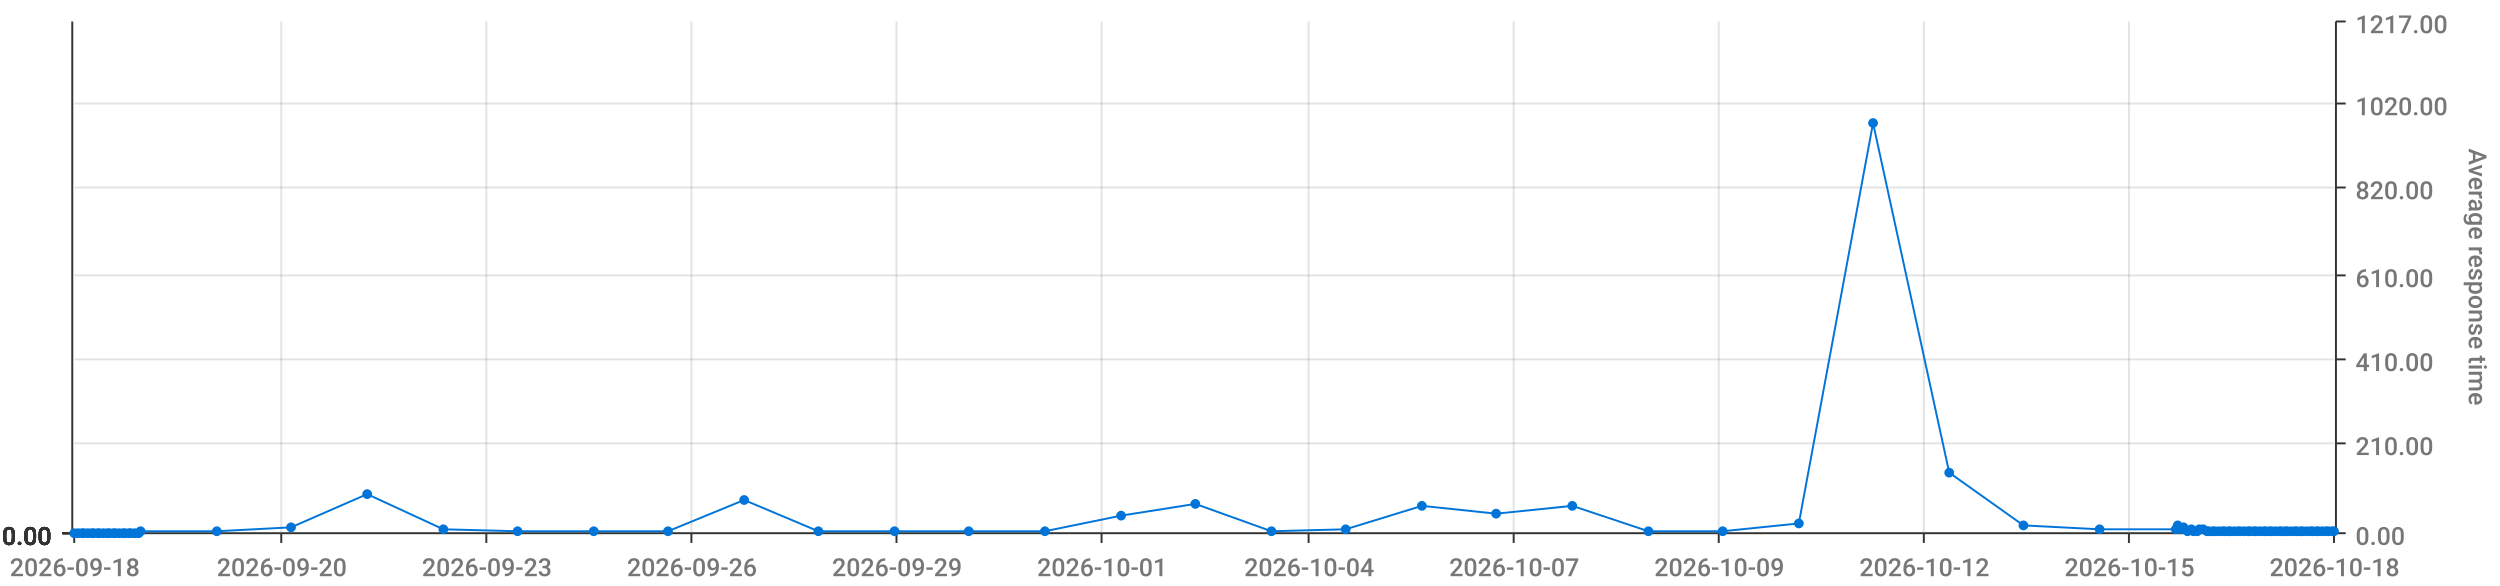
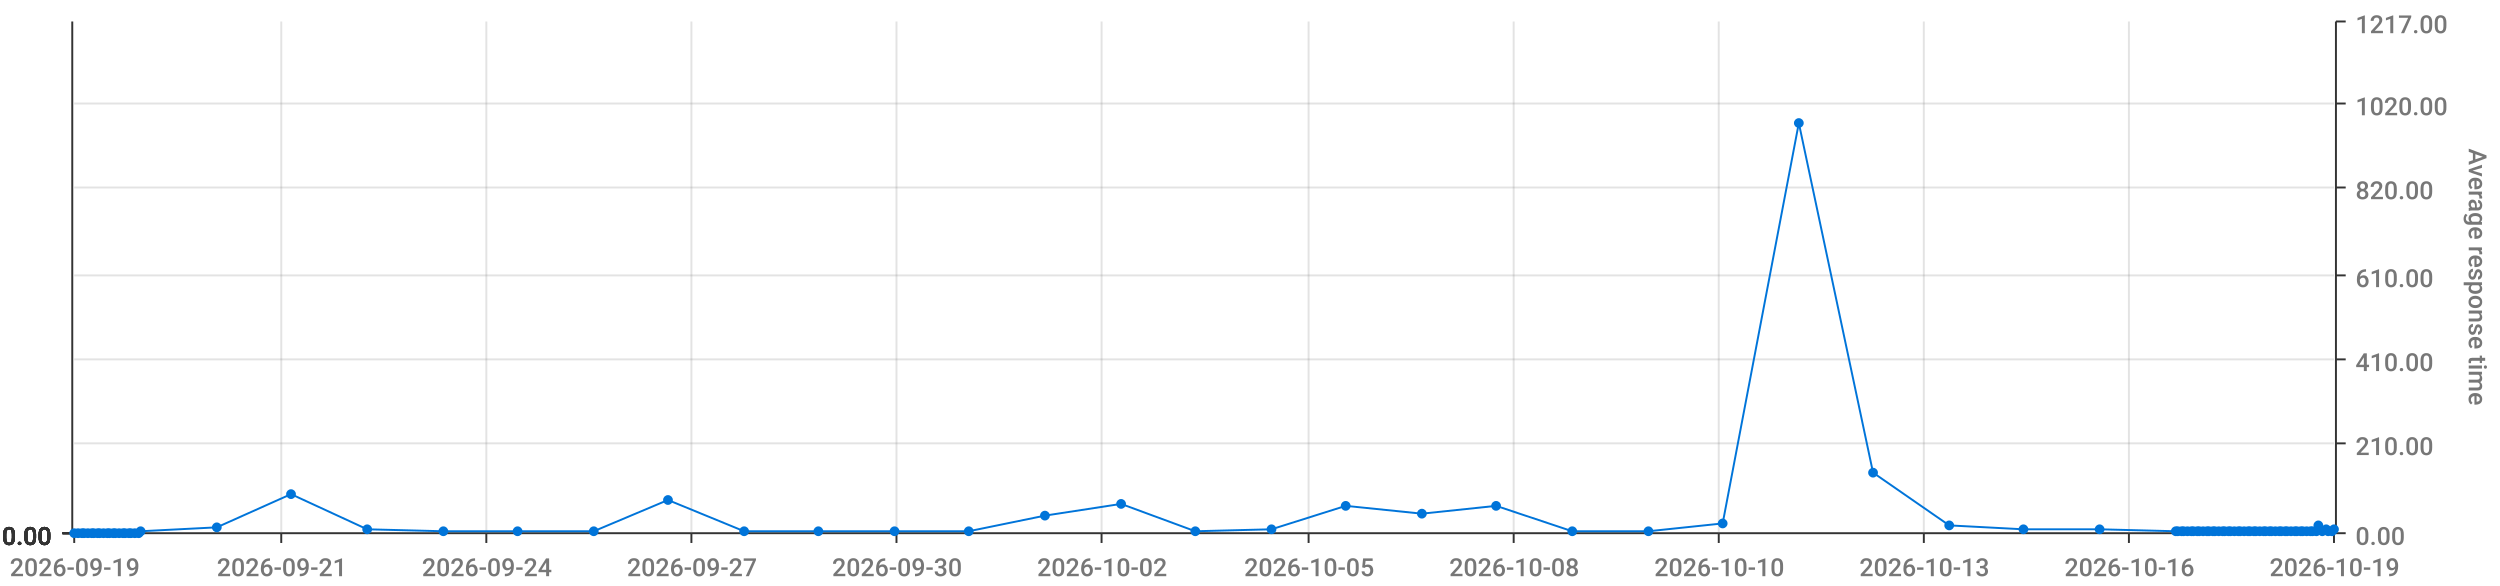
<svg xmlns="http://www.w3.org/2000/svg" viewBox="0 0 1280 300">
  <path d="M 0 0 L 1280 0 L 1280 300 L 0 300 L 0 0" style="stroke-width:0;stroke:rgba(255,255,255,1.0);fill:rgba(255,255,255,0.0)" />
  <path d="M 38 11 L 1195 11 L 1195 273 L 38 273 L 38 11" style="stroke-width:0;stroke:rgba(255,255,255,1.0);fill:rgba(255,255,255,0.0)" />
  <path d="M 38 273 L 1195 273" style="stroke-width:1;stroke:rgba(51,51,51,1.0);fill:rgba(255,255,255,0.0)" />
  <path d="M 38 273 L 38 278" style="stroke-width:1;stroke:rgba(51,51,51,1.0);fill:rgba(255,255,255,0.0)" />
-   <text x="5" y="295" style="stroke-width:0;stroke:none;fill:rgba(119,119,119,1.0);font-size:12.8px;font-family:'Roboto Medium',sans-serif">2026-09-18</text>
+   <text x="5" y="295" style="stroke-width:0;stroke:none;fill:rgba(119,119,119,1.0);font-size:12.8px;font-family:'Roboto Medium',sans-serif">2026-09-19</text>
  <path d="M 144 273 L 144 278" style="stroke-width:1;stroke:rgba(51,51,51,1.0);fill:rgba(255,255,255,0.0)" />
-   <text x="111" y="295" style="stroke-width:0;stroke:none;fill:rgba(119,119,119,1.0);font-size:12.8px;font-family:'Roboto Medium',sans-serif">2026-09-20</text>
+   <text x="111" y="295" style="stroke-width:0;stroke:none;fill:rgba(119,119,119,1.0);font-size:12.8px;font-family:'Roboto Medium',sans-serif">2026-09-21</text>
  <path d="M 249 273 L 249 278" style="stroke-width:1;stroke:rgba(51,51,51,1.0);fill:rgba(255,255,255,0.0)" />
-   <text x="216" y="295" style="stroke-width:0;stroke:none;fill:rgba(119,119,119,1.0);font-size:12.8px;font-family:'Roboto Medium',sans-serif">2026-09-23</text>
+   <text x="216" y="295" style="stroke-width:0;stroke:none;fill:rgba(119,119,119,1.0);font-size:12.8px;font-family:'Roboto Medium',sans-serif">2026-09-24</text>
  <path d="M 354 273 L 354 278" style="stroke-width:1;stroke:rgba(51,51,51,1.0);fill:rgba(255,255,255,0.0)" />
-   <text x="321" y="295" style="stroke-width:0;stroke:none;fill:rgba(119,119,119,1.0);font-size:12.8px;font-family:'Roboto Medium',sans-serif">2026-09-26</text>
+   <text x="321" y="295" style="stroke-width:0;stroke:none;fill:rgba(119,119,119,1.0);font-size:12.8px;font-family:'Roboto Medium',sans-serif">2026-09-27</text>
  <path d="M 459 273 L 459 278" style="stroke-width:1;stroke:rgba(51,51,51,1.0);fill:rgba(255,255,255,0.0)" />
-   <text x="426" y="295" style="stroke-width:0;stroke:none;fill:rgba(119,119,119,1.0);font-size:12.8px;font-family:'Roboto Medium',sans-serif">2026-09-29</text>
+   <text x="426" y="295" style="stroke-width:0;stroke:none;fill:rgba(119,119,119,1.0);font-size:12.8px;font-family:'Roboto Medium',sans-serif">2026-09-30</text>
  <path d="M 564 273 L 564 278" style="stroke-width:1;stroke:rgba(51,51,51,1.0);fill:rgba(255,255,255,0.0)" />
-   <text x="531" y="295" style="stroke-width:0;stroke:none;fill:rgba(119,119,119,1.0);font-size:12.8px;font-family:'Roboto Medium',sans-serif">2026-10-01</text>
+   <text x="531" y="295" style="stroke-width:0;stroke:none;fill:rgba(119,119,119,1.0);font-size:12.8px;font-family:'Roboto Medium',sans-serif">2026-10-02</text>
  <path d="M 670 273 L 670 278" style="stroke-width:1;stroke:rgba(51,51,51,1.0);fill:rgba(255,255,255,0.0)" />
-   <text x="637" y="295" style="stroke-width:0;stroke:none;fill:rgba(119,119,119,1.0);font-size:12.8px;font-family:'Roboto Medium',sans-serif">2026-10-04</text>
+   <text x="637" y="295" style="stroke-width:0;stroke:none;fill:rgba(119,119,119,1.0);font-size:12.8px;font-family:'Roboto Medium',sans-serif">2026-10-05</text>
  <path d="M 775 273 L 775 278" style="stroke-width:1;stroke:rgba(51,51,51,1.0);fill:rgba(255,255,255,0.0)" />
-   <text x="742" y="295" style="stroke-width:0;stroke:none;fill:rgba(119,119,119,1.0);font-size:12.8px;font-family:'Roboto Medium',sans-serif">2026-10-07</text>
+   <text x="742" y="295" style="stroke-width:0;stroke:none;fill:rgba(119,119,119,1.0);font-size:12.8px;font-family:'Roboto Medium',sans-serif">2026-10-08</text>
  <path d="M 880 273 L 880 278" style="stroke-width:1;stroke:rgba(51,51,51,1.0);fill:rgba(255,255,255,0.0)" />
-   <text x="847" y="295" style="stroke-width:0;stroke:none;fill:rgba(119,119,119,1.0);font-size:12.8px;font-family:'Roboto Medium',sans-serif">2026-10-09</text>
+   <text x="847" y="295" style="stroke-width:0;stroke:none;fill:rgba(119,119,119,1.0);font-size:12.8px;font-family:'Roboto Medium',sans-serif">2026-10-10</text>
  <path d="M 985 273 L 985 278" style="stroke-width:1;stroke:rgba(51,51,51,1.0);fill:rgba(255,255,255,0.0)" />
-   <text x="952" y="295" style="stroke-width:0;stroke:none;fill:rgba(119,119,119,1.0);font-size:12.8px;font-family:'Roboto Medium',sans-serif">2026-10-12</text>
+   <text x="952" y="295" style="stroke-width:0;stroke:none;fill:rgba(119,119,119,1.0);font-size:12.8px;font-family:'Roboto Medium',sans-serif">2026-10-13</text>
  <path d="M 1090 273 L 1090 278" style="stroke-width:1;stroke:rgba(51,51,51,1.0);fill:rgba(255,255,255,0.0)" />
-   <text x="1057" y="295" style="stroke-width:0;stroke:none;fill:rgba(119,119,119,1.0);font-size:12.8px;font-family:'Roboto Medium',sans-serif">2026-10-15</text>
+   <text x="1057" y="295" style="stroke-width:0;stroke:none;fill:rgba(119,119,119,1.0);font-size:12.8px;font-family:'Roboto Medium',sans-serif">2026-10-16</text>
  <path d="M 1195 273 L 1195 278" style="stroke-width:1;stroke:rgba(51,51,51,1.0);fill:rgba(255,255,255,0.0)" />
-   <text x="1162" y="295" style="stroke-width:0;stroke:none;fill:rgba(119,119,119,1.0);font-size:12.8px;font-family:'Roboto Medium',sans-serif">2026-10-18</text>
+   <text x="1162" y="295" style="stroke-width:0;stroke:none;fill:rgba(119,119,119,1.0);font-size:12.8px;font-family:'Roboto Medium',sans-serif">2026-10-19</text>
  <path d="M 144 273 L 144 11" style="stroke-width:1;stroke:rgba(119,119,119,0.2);fill:none" />
  <path d="M 249 273 L 249 11" style="stroke-width:1;stroke:rgba(119,119,119,0.2);fill:none" />
  <path d="M 354 273 L 354 11" style="stroke-width:1;stroke:rgba(119,119,119,0.2);fill:none" />
  <path d="M 459 273 L 459 11" style="stroke-width:1;stroke:rgba(119,119,119,0.2);fill:none" />
  <path d="M 564 273 L 564 11" style="stroke-width:1;stroke:rgba(119,119,119,0.2);fill:none" />
  <path d="M 670 273 L 670 11" style="stroke-width:1;stroke:rgba(119,119,119,0.2);fill:none" />
  <path d="M 775 273 L 775 11" style="stroke-width:1;stroke:rgba(119,119,119,0.2);fill:none" />
  <path d="M 880 273 L 880 11" style="stroke-width:1;stroke:rgba(119,119,119,0.2);fill:none" />
  <path d="M 985 273 L 985 11" style="stroke-width:1;stroke:rgba(119,119,119,0.2);fill:none" />
  <path d="M 1090 273 L 1090 11" style="stroke-width:1;stroke:rgba(119,119,119,0.2);fill:none" />
  <path d="M 1196 273 L 1196 11" style="stroke-width:1;stroke:rgba(51,51,51,1.0);fill:rgba(255,255,255,0.0)" />
  <path d="M 1196 273 L 1201 273" style="stroke-width:1;stroke:rgba(51,51,51,1.0);fill:rgba(255,255,255,0.0)" />
  <text x="1206" y="279" style="stroke-width:0;stroke:none;fill:rgba(119,119,119,1.0);font-size:12.8px;font-family:'Roboto Medium',sans-serif">0.00</text>
  <path d="M 1196 227 L 1201 227" style="stroke-width:1;stroke:rgba(51,51,51,1.0);fill:rgba(255,255,255,0.0)" />
  <text x="1206" y="233" style="stroke-width:0;stroke:none;fill:rgba(119,119,119,1.0);font-size:12.8px;font-family:'Roboto Medium',sans-serif">210.00</text>
  <path d="M 1196 184 L 1201 184" style="stroke-width:1;stroke:rgba(51,51,51,1.0);fill:rgba(255,255,255,0.0)" />
  <text x="1206" y="190" style="stroke-width:0;stroke:none;fill:rgba(119,119,119,1.0);font-size:12.8px;font-family:'Roboto Medium',sans-serif">410.00</text>
  <path d="M 1196 141 L 1201 141" style="stroke-width:1;stroke:rgba(51,51,51,1.0);fill:rgba(255,255,255,0.0)" />
  <text x="1206" y="147" style="stroke-width:0;stroke:none;fill:rgba(119,119,119,1.0);font-size:12.8px;font-family:'Roboto Medium',sans-serif">610.00</text>
  <path d="M 1196 96 L 1201 96" style="stroke-width:1;stroke:rgba(51,51,51,1.0);fill:rgba(255,255,255,0.0)" />
  <text x="1206" y="102" style="stroke-width:0;stroke:none;fill:rgba(119,119,119,1.0);font-size:12.8px;font-family:'Roboto Medium',sans-serif">820.00</text>
  <path d="M 1196 53 L 1201 53" style="stroke-width:1;stroke:rgba(51,51,51,1.0);fill:rgba(255,255,255,0.0)" />
  <text x="1206" y="59" style="stroke-width:0;stroke:none;fill:rgba(119,119,119,1.0);font-size:12.8px;font-family:'Roboto Medium',sans-serif">1020.00</text>
  <path d="M 1196 11 L 1201 11" style="stroke-width:1;stroke:rgba(51,51,51,1.0);fill:rgba(255,255,255,0.0)" />
  <text x="1206" y="17" style="stroke-width:0;stroke:none;fill:rgba(119,119,119,1.0);font-size:12.8px;font-family:'Roboto Medium',sans-serif">1217.00</text>
  <text x="1264" y="76" style="stroke-width:0;stroke:none;fill:rgba(119,119,119,1.0);font-size:12.8px;font-family:'Roboto Medium',sans-serif" transform="rotate(90.00,1264,76)">Average response time</text>
  <path d="M 38 273 L 1195 273" style="stroke-width:0;stroke:rgba(255,255,255,0.0);fill:none" />
  <path d="M 38 227 L 1195 227" style="stroke-width:1;stroke:rgba(119,119,119,0.2);fill:none" />
  <path d="M 38 184 L 1195 184" style="stroke-width:1;stroke:rgba(119,119,119,0.2);fill:none" />
  <path d="M 38 141 L 1195 141" style="stroke-width:1;stroke:rgba(119,119,119,0.2);fill:none" />
  <path d="M 38 96 L 1195 96" style="stroke-width:1;stroke:rgba(119,119,119,0.2);fill:none" />
  <path d="M 38 53 L 1195 53" style="stroke-width:1;stroke:rgba(119,119,119,0.2);fill:none" />
  <path d="M 37 273 L 37 11" style="stroke-width:1;stroke:rgba(51,51,51,1.0);fill:rgba(255,255,255,0.0)" />
  <path d="M 37 273 L 32 273" style="stroke-width:1;stroke:rgba(51,51,51,1.0);fill:rgba(255,255,255,0.0)" />
  <text x="1" y="279" style="stroke-width:0;stroke:none;fill:rgba(51,51,51,1.0);font-size:12.8px;font-family:'Roboto Medium',sans-serif">0.00</text>
  <path d="M 37 273 L 32 273" style="stroke-width:1;stroke:rgba(51,51,51,1.0);fill:rgba(255,255,255,0.0)" />
  <text x="1" y="279" style="stroke-width:0;stroke:none;fill:rgba(51,51,51,1.0);font-size:12.8px;font-family:'Roboto Medium',sans-serif">0.00</text>
  <path d="M 37 273 L 32 273" style="stroke-width:1;stroke:rgba(51,51,51,1.0);fill:rgba(255,255,255,0.0)" />
  <text x="1" y="279" style="stroke-width:0;stroke:none;fill:rgba(51,51,51,1.0);font-size:12.8px;font-family:'Roboto Medium',sans-serif">0.00</text>
  <path d="M 37 273 L 32 273" style="stroke-width:1;stroke:rgba(51,51,51,1.0);fill:rgba(255,255,255,0.0)" />
  <text x="1" y="279" style="stroke-width:0;stroke:none;fill:rgba(51,51,51,1.0);font-size:12.8px;font-family:'Roboto Medium',sans-serif">0.00</text>
  <path d="M 37 273 L 32 273" style="stroke-width:1;stroke:rgba(51,51,51,1.0);fill:rgba(255,255,255,0.0)" />
  <text x="1" y="279" style="stroke-width:0;stroke:none;fill:rgba(51,51,51,1.0);font-size:12.8px;font-family:'Roboto Medium',sans-serif">0.00</text>
  <path d="M 37 273 L 32 273" style="stroke-width:1;stroke:rgba(51,51,51,1.0);fill:rgba(255,255,255,0.0)" />
  <text x="1" y="279" style="stroke-width:0;stroke:none;fill:rgba(51,51,51,1.0);font-size:12.8px;font-family:'Roboto Medium',sans-serif">0.00</text>
  <path d="M 37 273 L 32 273" style="stroke-width:1;stroke:rgba(51,51,51,1.0);fill:rgba(255,255,255,0.0)" />
  <text x="1" y="279" style="stroke-width:0;stroke:none;fill:rgba(51,51,51,1.0);font-size:12.8px;font-family:'Roboto Medium',sans-serif">0.00</text>
  <path d="M 38 273 L 1195 273" style="stroke-width:0;stroke:rgba(255,255,255,0.0);fill:none" />
  <path d="M 38 273 L 1195 273" style="stroke-width:0;stroke:rgba(255,255,255,0.0);fill:none" />
  <path d="M 38 273 L 1195 273" style="stroke-width:0;stroke:rgba(255,255,255,0.0);fill:none" />
  <path d="M 38 273 L 1195 273" style="stroke-width:0;stroke:rgba(255,255,255,0.0);fill:none" />
  <path d="M 38 273 L 1195 273" style="stroke-width:0;stroke:rgba(255,255,255,0.0);fill:none" />
  <path d="M 38 273 L 1195 273" style="stroke-width:0;stroke:rgba(255,255,255,0.0);fill:none" />
-   <path d="M 38 273 L 40 273 L 42 273 L 43 273 L 45 273 L 47 273 L 48 273 L 50 273 L 51 273 L 53 273 L 55 273 L 56 273 L 58 273 L 59 273 L 61 273 L 63 273 L 64 273 L 66 273 L 67 273 L 69 273 L 71 273 L 72 272 L 111 272 L 149 270 L 188 253 L 227 271 L 265 272 L 304 272 L 342 272 L 381 256 L 419 272 L 458 272 L 496 272 L 535 272 L 574 264 L 612 258 L 651 272 L 689 271 L 728 259 L 766 263 L 805 259 L 844 272 L 882 272 L 921 268 L 959 63 L 998 242 L 1036 269 L 1075 271 L 1114 271 L 1115 269 L 1117 271 L 1118 270 L 1120 272 L 1122 271 L 1123 272 L 1125 272 L 1126 271 L 1128 271 L 1130 272 L 1131 272 L 1133 272 L 1134 272 L 1136 272 L 1138 272 L 1139 272 L 1141 272 L 1142 272 L 1144 272 L 1146 272 L 1147 272 L 1149 272 L 1151 272 L 1152 272 L 1154 272 L 1155 272 L 1157 272 L 1159 272 L 1160 272 L 1162 272 L 1163 272 L 1165 272 L 1167 272 L 1168 272 L 1170 272 L 1171 272 L 1173 272 L 1175 272 L 1176 272 L 1178 272 L 1179 272 L 1181 272 L 1183 272 L 1184 272 L 1186 272 L 1187 272 L 1189 272 L 1191 272 L 1192 272 L 1194 272 L 1195 272" style="stroke-width:1;stroke:rgba(0,116,217,1.0);fill:rgba(255,255,255,0.0)" />
+   <path d="M 38 273 L 40 273 L 42 273 L 43 273 L 45 273 L 47 273 L 48 273 L 50 273 L 51 273 L 53 273 L 55 273 L 56 273 L 58 273 L 59 273 L 61 273 L 63 273 L 64 273 L 66 273 L 67 273 L 69 273 L 71 273 L 72 272 L 111 270 L 149 253 L 188 271 L 227 272 L 265 272 L 304 272 L 342 256 L 381 272 L 419 272 L 458 272 L 496 272 L 535 264 L 574 258 L 612 272 L 651 271 L 689 259 L 728 263 L 766 259 L 805 272 L 844 272 L 882 268 L 921 63 L 959 242 L 998 269 L 1036 271 L 1075 271 L 1114 272 L 1115 272 L 1117 272 L 1118 272 L 1120 272 L 1122 272 L 1123 272 L 1125 272 L 1126 272 L 1128 272 L 1130 272 L 1131 272 L 1133 272 L 1134 272 L 1136 272 L 1138 272 L 1139 272 L 1141 272 L 1142 272 L 1144 272 L 1146 272 L 1147 272 L 1149 272 L 1151 272 L 1152 272 L 1154 272 L 1155 272 L 1157 272 L 1159 272 L 1160 272 L 1162 272 L 1163 272 L 1165 272 L 1167 272 L 1168 272 L 1170 272 L 1171 272 L 1173 272 L 1175 272 L 1176 272 L 1178 272 L 1179 272 L 1181 272 L 1183 272 L 1184 272 L 1186 272 L 1187 269 L 1189 272 L 1191 271 L 1192 272 L 1194 272 L 1195 271" style="stroke-width:1;stroke:rgba(0,116,217,1.0);fill:rgba(255,255,255,0.0)" />
  <circle cx="38" cy="273" r="2" style="stroke-width:1;stroke:rgba(0,116,217,1.0);fill:rgba(0,116,217,1.0)" />
  <path d="" style="stroke-width:1;stroke:rgba(0,116,217,1.0);fill:rgba(0,116,217,1.0)" />
  <circle cx="40" cy="273" r="2" style="stroke-width:1;stroke:rgba(0,116,217,1.0);fill:rgba(0,116,217,1.0)" />
  <path d="" style="stroke-width:1;stroke:rgba(0,116,217,1.0);fill:rgba(0,116,217,1.0)" />
  <circle cx="42" cy="273" r="2" style="stroke-width:1;stroke:rgba(0,116,217,1.0);fill:rgba(0,116,217,1.0)" />
  <path d="" style="stroke-width:1;stroke:rgba(0,116,217,1.0);fill:rgba(0,116,217,1.0)" />
  <circle cx="43" cy="273" r="2" style="stroke-width:1;stroke:rgba(0,116,217,1.0);fill:rgba(0,116,217,1.0)" />
  <path d="" style="stroke-width:1;stroke:rgba(0,116,217,1.0);fill:rgba(0,116,217,1.0)" />
  <circle cx="45" cy="273" r="2" style="stroke-width:1;stroke:rgba(0,116,217,1.0);fill:rgba(0,116,217,1.0)" />
  <path d="" style="stroke-width:1;stroke:rgba(0,116,217,1.0);fill:rgba(0,116,217,1.0)" />
  <circle cx="47" cy="273" r="2" style="stroke-width:1;stroke:rgba(0,116,217,1.0);fill:rgba(0,116,217,1.0)" />
  <path d="" style="stroke-width:1;stroke:rgba(0,116,217,1.0);fill:rgba(0,116,217,1.0)" />
  <circle cx="48" cy="273" r="2" style="stroke-width:1;stroke:rgba(0,116,217,1.0);fill:rgba(0,116,217,1.0)" />
  <path d="" style="stroke-width:1;stroke:rgba(0,116,217,1.0);fill:rgba(0,116,217,1.0)" />
  <circle cx="50" cy="273" r="2" style="stroke-width:1;stroke:rgba(0,116,217,1.0);fill:rgba(0,116,217,1.0)" />
  <path d="" style="stroke-width:1;stroke:rgba(0,116,217,1.0);fill:rgba(0,116,217,1.0)" />
  <circle cx="51" cy="273" r="2" style="stroke-width:1;stroke:rgba(0,116,217,1.0);fill:rgba(0,116,217,1.0)" />
  <path d="" style="stroke-width:1;stroke:rgba(0,116,217,1.0);fill:rgba(0,116,217,1.0)" />
  <circle cx="53" cy="273" r="2" style="stroke-width:1;stroke:rgba(0,116,217,1.0);fill:rgba(0,116,217,1.0)" />
  <path d="" style="stroke-width:1;stroke:rgba(0,116,217,1.0);fill:rgba(0,116,217,1.0)" />
  <circle cx="55" cy="273" r="2" style="stroke-width:1;stroke:rgba(0,116,217,1.0);fill:rgba(0,116,217,1.0)" />
  <path d="" style="stroke-width:1;stroke:rgba(0,116,217,1.0);fill:rgba(0,116,217,1.0)" />
  <circle cx="56" cy="273" r="2" style="stroke-width:1;stroke:rgba(0,116,217,1.0);fill:rgba(0,116,217,1.0)" />
  <path d="" style="stroke-width:1;stroke:rgba(0,116,217,1.0);fill:rgba(0,116,217,1.0)" />
  <circle cx="58" cy="273" r="2" style="stroke-width:1;stroke:rgba(0,116,217,1.0);fill:rgba(0,116,217,1.0)" />
  <path d="" style="stroke-width:1;stroke:rgba(0,116,217,1.0);fill:rgba(0,116,217,1.0)" />
  <circle cx="59" cy="273" r="2" style="stroke-width:1;stroke:rgba(0,116,217,1.0);fill:rgba(0,116,217,1.0)" />
  <path d="" style="stroke-width:1;stroke:rgba(0,116,217,1.0);fill:rgba(0,116,217,1.0)" />
  <circle cx="61" cy="273" r="2" style="stroke-width:1;stroke:rgba(0,116,217,1.0);fill:rgba(0,116,217,1.0)" />
  <path d="" style="stroke-width:1;stroke:rgba(0,116,217,1.0);fill:rgba(0,116,217,1.0)" />
  <circle cx="63" cy="273" r="2" style="stroke-width:1;stroke:rgba(0,116,217,1.0);fill:rgba(0,116,217,1.0)" />
  <path d="" style="stroke-width:1;stroke:rgba(0,116,217,1.0);fill:rgba(0,116,217,1.0)" />
  <circle cx="64" cy="273" r="2" style="stroke-width:1;stroke:rgba(0,116,217,1.0);fill:rgba(0,116,217,1.0)" />
  <path d="" style="stroke-width:1;stroke:rgba(0,116,217,1.0);fill:rgba(0,116,217,1.0)" />
  <circle cx="66" cy="273" r="2" style="stroke-width:1;stroke:rgba(0,116,217,1.0);fill:rgba(0,116,217,1.0)" />
  <path d="" style="stroke-width:1;stroke:rgba(0,116,217,1.0);fill:rgba(0,116,217,1.0)" />
  <circle cx="67" cy="273" r="2" style="stroke-width:1;stroke:rgba(0,116,217,1.0);fill:rgba(0,116,217,1.0)" />
  <path d="" style="stroke-width:1;stroke:rgba(0,116,217,1.0);fill:rgba(0,116,217,1.0)" />
  <circle cx="69" cy="273" r="2" style="stroke-width:1;stroke:rgba(0,116,217,1.0);fill:rgba(0,116,217,1.0)" />
  <path d="" style="stroke-width:1;stroke:rgba(0,116,217,1.0);fill:rgba(0,116,217,1.0)" />
  <circle cx="71" cy="273" r="2" style="stroke-width:1;stroke:rgba(0,116,217,1.0);fill:rgba(0,116,217,1.0)" />
  <path d="" style="stroke-width:1;stroke:rgba(0,116,217,1.0);fill:rgba(0,116,217,1.0)" />
  <circle cx="72" cy="272" r="2" style="stroke-width:1;stroke:rgba(0,116,217,1.0);fill:rgba(0,116,217,1.0)" />
  <path d="" style="stroke-width:1;stroke:rgba(0,116,217,1.0);fill:rgba(0,116,217,1.0)" />
-   <circle cx="111" cy="272" r="2" style="stroke-width:1;stroke:rgba(0,116,217,1.0);fill:rgba(0,116,217,1.0)" />
-   <path d="" style="stroke-width:1;stroke:rgba(0,116,217,1.0);fill:rgba(0,116,217,1.0)" />
-   <circle cx="149" cy="270" r="2" style="stroke-width:1;stroke:rgba(0,116,217,1.0);fill:rgba(0,116,217,1.0)" />
-   <path d="" style="stroke-width:1;stroke:rgba(0,116,217,1.0);fill:rgba(0,116,217,1.0)" />
-   <circle cx="188" cy="253" r="2" style="stroke-width:1;stroke:rgba(0,116,217,1.0);fill:rgba(0,116,217,1.0)" />
-   <path d="" style="stroke-width:1;stroke:rgba(0,116,217,1.0);fill:rgba(0,116,217,1.0)" />
-   <circle cx="227" cy="271" r="2" style="stroke-width:1;stroke:rgba(0,116,217,1.0);fill:rgba(0,116,217,1.0)" />
+   <circle cx="111" cy="270" r="2" style="stroke-width:1;stroke:rgba(0,116,217,1.0);fill:rgba(0,116,217,1.0)" />
+   <path d="" style="stroke-width:1;stroke:rgba(0,116,217,1.0);fill:rgba(0,116,217,1.0)" />
+   <circle cx="149" cy="253" r="2" style="stroke-width:1;stroke:rgba(0,116,217,1.0);fill:rgba(0,116,217,1.0)" />
+   <path d="" style="stroke-width:1;stroke:rgba(0,116,217,1.0);fill:rgba(0,116,217,1.0)" />
+   <circle cx="188" cy="271" r="2" style="stroke-width:1;stroke:rgba(0,116,217,1.0);fill:rgba(0,116,217,1.0)" />
+   <path d="" style="stroke-width:1;stroke:rgba(0,116,217,1.0);fill:rgba(0,116,217,1.0)" />
+   <circle cx="227" cy="272" r="2" style="stroke-width:1;stroke:rgba(0,116,217,1.0);fill:rgba(0,116,217,1.0)" />
  <path d="" style="stroke-width:1;stroke:rgba(0,116,217,1.0);fill:rgba(0,116,217,1.0)" />
  <circle cx="265" cy="272" r="2" style="stroke-width:1;stroke:rgba(0,116,217,1.0);fill:rgba(0,116,217,1.0)" />
  <path d="" style="stroke-width:1;stroke:rgba(0,116,217,1.0);fill:rgba(0,116,217,1.0)" />
  <circle cx="304" cy="272" r="2" style="stroke-width:1;stroke:rgba(0,116,217,1.0);fill:rgba(0,116,217,1.0)" />
  <path d="" style="stroke-width:1;stroke:rgba(0,116,217,1.0);fill:rgba(0,116,217,1.0)" />
-   <circle cx="342" cy="272" r="2" style="stroke-width:1;stroke:rgba(0,116,217,1.0);fill:rgba(0,116,217,1.0)" />
-   <path d="" style="stroke-width:1;stroke:rgba(0,116,217,1.0);fill:rgba(0,116,217,1.0)" />
-   <circle cx="381" cy="256" r="2" style="stroke-width:1;stroke:rgba(0,116,217,1.0);fill:rgba(0,116,217,1.0)" />
+   <circle cx="342" cy="256" r="2" style="stroke-width:1;stroke:rgba(0,116,217,1.0);fill:rgba(0,116,217,1.0)" />
+   <path d="" style="stroke-width:1;stroke:rgba(0,116,217,1.0);fill:rgba(0,116,217,1.0)" />
+   <circle cx="381" cy="272" r="2" style="stroke-width:1;stroke:rgba(0,116,217,1.0);fill:rgba(0,116,217,1.0)" />
  <path d="" style="stroke-width:1;stroke:rgba(0,116,217,1.0);fill:rgba(0,116,217,1.0)" />
  <circle cx="419" cy="272" r="2" style="stroke-width:1;stroke:rgba(0,116,217,1.0);fill:rgba(0,116,217,1.0)" />
  <path d="" style="stroke-width:1;stroke:rgba(0,116,217,1.0);fill:rgba(0,116,217,1.0)" />
  <circle cx="458" cy="272" r="2" style="stroke-width:1;stroke:rgba(0,116,217,1.0);fill:rgba(0,116,217,1.0)" />
  <path d="" style="stroke-width:1;stroke:rgba(0,116,217,1.0);fill:rgba(0,116,217,1.0)" />
  <circle cx="496" cy="272" r="2" style="stroke-width:1;stroke:rgba(0,116,217,1.0);fill:rgba(0,116,217,1.0)" />
  <path d="" style="stroke-width:1;stroke:rgba(0,116,217,1.0);fill:rgba(0,116,217,1.0)" />
-   <circle cx="535" cy="272" r="2" style="stroke-width:1;stroke:rgba(0,116,217,1.0);fill:rgba(0,116,217,1.0)" />
-   <path d="" style="stroke-width:1;stroke:rgba(0,116,217,1.0);fill:rgba(0,116,217,1.0)" />
-   <circle cx="574" cy="264" r="2" style="stroke-width:1;stroke:rgba(0,116,217,1.0);fill:rgba(0,116,217,1.0)" />
-   <path d="" style="stroke-width:1;stroke:rgba(0,116,217,1.0);fill:rgba(0,116,217,1.0)" />
-   <circle cx="612" cy="258" r="2" style="stroke-width:1;stroke:rgba(0,116,217,1.0);fill:rgba(0,116,217,1.0)" />
-   <path d="" style="stroke-width:1;stroke:rgba(0,116,217,1.0);fill:rgba(0,116,217,1.0)" />
-   <circle cx="651" cy="272" r="2" style="stroke-width:1;stroke:rgba(0,116,217,1.0);fill:rgba(0,116,217,1.0)" />
-   <path d="" style="stroke-width:1;stroke:rgba(0,116,217,1.0);fill:rgba(0,116,217,1.0)" />
-   <circle cx="689" cy="271" r="2" style="stroke-width:1;stroke:rgba(0,116,217,1.0);fill:rgba(0,116,217,1.0)" />
-   <path d="" style="stroke-width:1;stroke:rgba(0,116,217,1.0);fill:rgba(0,116,217,1.0)" />
-   <circle cx="728" cy="259" r="2" style="stroke-width:1;stroke:rgba(0,116,217,1.0);fill:rgba(0,116,217,1.0)" />
-   <path d="" style="stroke-width:1;stroke:rgba(0,116,217,1.0);fill:rgba(0,116,217,1.0)" />
-   <circle cx="766" cy="263" r="2" style="stroke-width:1;stroke:rgba(0,116,217,1.0);fill:rgba(0,116,217,1.0)" />
-   <path d="" style="stroke-width:1;stroke:rgba(0,116,217,1.0);fill:rgba(0,116,217,1.0)" />
-   <circle cx="805" cy="259" r="2" style="stroke-width:1;stroke:rgba(0,116,217,1.0);fill:rgba(0,116,217,1.0)" />
+   <circle cx="535" cy="264" r="2" style="stroke-width:1;stroke:rgba(0,116,217,1.0);fill:rgba(0,116,217,1.0)" />
+   <path d="" style="stroke-width:1;stroke:rgba(0,116,217,1.0);fill:rgba(0,116,217,1.0)" />
+   <circle cx="574" cy="258" r="2" style="stroke-width:1;stroke:rgba(0,116,217,1.0);fill:rgba(0,116,217,1.0)" />
+   <path d="" style="stroke-width:1;stroke:rgba(0,116,217,1.0);fill:rgba(0,116,217,1.0)" />
+   <circle cx="612" cy="272" r="2" style="stroke-width:1;stroke:rgba(0,116,217,1.0);fill:rgba(0,116,217,1.0)" />
+   <path d="" style="stroke-width:1;stroke:rgba(0,116,217,1.0);fill:rgba(0,116,217,1.0)" />
+   <circle cx="651" cy="271" r="2" style="stroke-width:1;stroke:rgba(0,116,217,1.0);fill:rgba(0,116,217,1.0)" />
+   <path d="" style="stroke-width:1;stroke:rgba(0,116,217,1.0);fill:rgba(0,116,217,1.0)" />
+   <circle cx="689" cy="259" r="2" style="stroke-width:1;stroke:rgba(0,116,217,1.0);fill:rgba(0,116,217,1.0)" />
+   <path d="" style="stroke-width:1;stroke:rgba(0,116,217,1.0);fill:rgba(0,116,217,1.0)" />
+   <circle cx="728" cy="263" r="2" style="stroke-width:1;stroke:rgba(0,116,217,1.0);fill:rgba(0,116,217,1.0)" />
+   <path d="" style="stroke-width:1;stroke:rgba(0,116,217,1.0);fill:rgba(0,116,217,1.0)" />
+   <circle cx="766" cy="259" r="2" style="stroke-width:1;stroke:rgba(0,116,217,1.0);fill:rgba(0,116,217,1.0)" />
+   <path d="" style="stroke-width:1;stroke:rgba(0,116,217,1.0);fill:rgba(0,116,217,1.0)" />
+   <circle cx="805" cy="272" r="2" style="stroke-width:1;stroke:rgba(0,116,217,1.0);fill:rgba(0,116,217,1.0)" />
  <path d="" style="stroke-width:1;stroke:rgba(0,116,217,1.0);fill:rgba(0,116,217,1.0)" />
  <circle cx="844" cy="272" r="2" style="stroke-width:1;stroke:rgba(0,116,217,1.0);fill:rgba(0,116,217,1.0)" />
  <path d="" style="stroke-width:1;stroke:rgba(0,116,217,1.0);fill:rgba(0,116,217,1.0)" />
-   <circle cx="882" cy="272" r="2" style="stroke-width:1;stroke:rgba(0,116,217,1.0);fill:rgba(0,116,217,1.0)" />
-   <path d="" style="stroke-width:1;stroke:rgba(0,116,217,1.0);fill:rgba(0,116,217,1.0)" />
-   <circle cx="921" cy="268" r="2" style="stroke-width:1;stroke:rgba(0,116,217,1.0);fill:rgba(0,116,217,1.0)" />
-   <path d="" style="stroke-width:1;stroke:rgba(0,116,217,1.0);fill:rgba(0,116,217,1.0)" />
-   <circle cx="959" cy="63" r="2" style="stroke-width:1;stroke:rgba(0,116,217,1.0);fill:rgba(0,116,217,1.0)" />
-   <path d="" style="stroke-width:1;stroke:rgba(0,116,217,1.0);fill:rgba(0,116,217,1.0)" />
-   <circle cx="998" cy="242" r="2" style="stroke-width:1;stroke:rgba(0,116,217,1.0);fill:rgba(0,116,217,1.0)" />
-   <path d="" style="stroke-width:1;stroke:rgba(0,116,217,1.0);fill:rgba(0,116,217,1.0)" />
-   <circle cx="1036" cy="269" r="2" style="stroke-width:1;stroke:rgba(0,116,217,1.0);fill:rgba(0,116,217,1.0)" />
+   <circle cx="882" cy="268" r="2" style="stroke-width:1;stroke:rgba(0,116,217,1.0);fill:rgba(0,116,217,1.0)" />
+   <path d="" style="stroke-width:1;stroke:rgba(0,116,217,1.0);fill:rgba(0,116,217,1.0)" />
+   <circle cx="921" cy="63" r="2" style="stroke-width:1;stroke:rgba(0,116,217,1.0);fill:rgba(0,116,217,1.0)" />
+   <path d="" style="stroke-width:1;stroke:rgba(0,116,217,1.0);fill:rgba(0,116,217,1.0)" />
+   <circle cx="959" cy="242" r="2" style="stroke-width:1;stroke:rgba(0,116,217,1.0);fill:rgba(0,116,217,1.0)" />
+   <path d="" style="stroke-width:1;stroke:rgba(0,116,217,1.0);fill:rgba(0,116,217,1.0)" />
+   <circle cx="998" cy="269" r="2" style="stroke-width:1;stroke:rgba(0,116,217,1.0);fill:rgba(0,116,217,1.0)" />
+   <path d="" style="stroke-width:1;stroke:rgba(0,116,217,1.0);fill:rgba(0,116,217,1.0)" />
+   <circle cx="1036" cy="271" r="2" style="stroke-width:1;stroke:rgba(0,116,217,1.0);fill:rgba(0,116,217,1.0)" />
  <path d="" style="stroke-width:1;stroke:rgba(0,116,217,1.0);fill:rgba(0,116,217,1.0)" />
  <circle cx="1075" cy="271" r="2" style="stroke-width:1;stroke:rgba(0,116,217,1.0);fill:rgba(0,116,217,1.0)" />
  <path d="" style="stroke-width:1;stroke:rgba(0,116,217,1.0);fill:rgba(0,116,217,1.0)" />
-   <circle cx="1114" cy="271" r="2" style="stroke-width:1;stroke:rgba(0,116,217,1.0);fill:rgba(0,116,217,1.0)" />
-   <path d="" style="stroke-width:1;stroke:rgba(0,116,217,1.0);fill:rgba(0,116,217,1.0)" />
-   <circle cx="1115" cy="269" r="2" style="stroke-width:1;stroke:rgba(0,116,217,1.0);fill:rgba(0,116,217,1.0)" />
-   <path d="" style="stroke-width:1;stroke:rgba(0,116,217,1.0);fill:rgba(0,116,217,1.0)" />
-   <circle cx="1117" cy="271" r="2" style="stroke-width:1;stroke:rgba(0,116,217,1.0);fill:rgba(0,116,217,1.0)" />
-   <path d="" style="stroke-width:1;stroke:rgba(0,116,217,1.0);fill:rgba(0,116,217,1.0)" />
-   <circle cx="1118" cy="270" r="2" style="stroke-width:1;stroke:rgba(0,116,217,1.0);fill:rgba(0,116,217,1.0)" />
+   <circle cx="1114" cy="272" r="2" style="stroke-width:1;stroke:rgba(0,116,217,1.0);fill:rgba(0,116,217,1.0)" />
+   <path d="" style="stroke-width:1;stroke:rgba(0,116,217,1.0);fill:rgba(0,116,217,1.0)" />
+   <circle cx="1115" cy="272" r="2" style="stroke-width:1;stroke:rgba(0,116,217,1.0);fill:rgba(0,116,217,1.0)" />
+   <path d="" style="stroke-width:1;stroke:rgba(0,116,217,1.0);fill:rgba(0,116,217,1.0)" />
+   <circle cx="1117" cy="272" r="2" style="stroke-width:1;stroke:rgba(0,116,217,1.0);fill:rgba(0,116,217,1.0)" />
+   <path d="" style="stroke-width:1;stroke:rgba(0,116,217,1.0);fill:rgba(0,116,217,1.0)" />
+   <circle cx="1118" cy="272" r="2" style="stroke-width:1;stroke:rgba(0,116,217,1.0);fill:rgba(0,116,217,1.0)" />
  <path d="" style="stroke-width:1;stroke:rgba(0,116,217,1.0);fill:rgba(0,116,217,1.0)" />
  <circle cx="1120" cy="272" r="2" style="stroke-width:1;stroke:rgba(0,116,217,1.0);fill:rgba(0,116,217,1.0)" />
  <path d="" style="stroke-width:1;stroke:rgba(0,116,217,1.0);fill:rgba(0,116,217,1.0)" />
-   <circle cx="1122" cy="271" r="2" style="stroke-width:1;stroke:rgba(0,116,217,1.0);fill:rgba(0,116,217,1.0)" />
+   <circle cx="1122" cy="272" r="2" style="stroke-width:1;stroke:rgba(0,116,217,1.0);fill:rgba(0,116,217,1.0)" />
  <path d="" style="stroke-width:1;stroke:rgba(0,116,217,1.0);fill:rgba(0,116,217,1.0)" />
  <circle cx="1123" cy="272" r="2" style="stroke-width:1;stroke:rgba(0,116,217,1.0);fill:rgba(0,116,217,1.0)" />
  <path d="" style="stroke-width:1;stroke:rgba(0,116,217,1.0);fill:rgba(0,116,217,1.0)" />
  <circle cx="1125" cy="272" r="2" style="stroke-width:1;stroke:rgba(0,116,217,1.0);fill:rgba(0,116,217,1.0)" />
  <path d="" style="stroke-width:1;stroke:rgba(0,116,217,1.0);fill:rgba(0,116,217,1.0)" />
-   <circle cx="1126" cy="271" r="2" style="stroke-width:1;stroke:rgba(0,116,217,1.0);fill:rgba(0,116,217,1.0)" />
-   <path d="" style="stroke-width:1;stroke:rgba(0,116,217,1.0);fill:rgba(0,116,217,1.0)" />
-   <circle cx="1128" cy="271" r="2" style="stroke-width:1;stroke:rgba(0,116,217,1.0);fill:rgba(0,116,217,1.0)" />
+   <circle cx="1126" cy="272" r="2" style="stroke-width:1;stroke:rgba(0,116,217,1.0);fill:rgba(0,116,217,1.0)" />
+   <path d="" style="stroke-width:1;stroke:rgba(0,116,217,1.0);fill:rgba(0,116,217,1.0)" />
+   <circle cx="1128" cy="272" r="2" style="stroke-width:1;stroke:rgba(0,116,217,1.0);fill:rgba(0,116,217,1.0)" />
  <path d="" style="stroke-width:1;stroke:rgba(0,116,217,1.0);fill:rgba(0,116,217,1.0)" />
  <circle cx="1130" cy="272" r="2" style="stroke-width:1;stroke:rgba(0,116,217,1.0);fill:rgba(0,116,217,1.0)" />
  <path d="" style="stroke-width:1;stroke:rgba(0,116,217,1.0);fill:rgba(0,116,217,1.0)" />
  <circle cx="1131" cy="272" r="2" style="stroke-width:1;stroke:rgba(0,116,217,1.0);fill:rgba(0,116,217,1.0)" />
  <path d="" style="stroke-width:1;stroke:rgba(0,116,217,1.0);fill:rgba(0,116,217,1.0)" />
  <circle cx="1133" cy="272" r="2" style="stroke-width:1;stroke:rgba(0,116,217,1.0);fill:rgba(0,116,217,1.0)" />
  <path d="" style="stroke-width:1;stroke:rgba(0,116,217,1.0);fill:rgba(0,116,217,1.0)" />
  <circle cx="1134" cy="272" r="2" style="stroke-width:1;stroke:rgba(0,116,217,1.0);fill:rgba(0,116,217,1.0)" />
  <path d="" style="stroke-width:1;stroke:rgba(0,116,217,1.0);fill:rgba(0,116,217,1.0)" />
  <circle cx="1136" cy="272" r="2" style="stroke-width:1;stroke:rgba(0,116,217,1.0);fill:rgba(0,116,217,1.0)" />
  <path d="" style="stroke-width:1;stroke:rgba(0,116,217,1.0);fill:rgba(0,116,217,1.0)" />
  <circle cx="1138" cy="272" r="2" style="stroke-width:1;stroke:rgba(0,116,217,1.0);fill:rgba(0,116,217,1.0)" />
  <path d="" style="stroke-width:1;stroke:rgba(0,116,217,1.0);fill:rgba(0,116,217,1.0)" />
  <circle cx="1139" cy="272" r="2" style="stroke-width:1;stroke:rgba(0,116,217,1.0);fill:rgba(0,116,217,1.0)" />
  <path d="" style="stroke-width:1;stroke:rgba(0,116,217,1.0);fill:rgba(0,116,217,1.0)" />
  <circle cx="1141" cy="272" r="2" style="stroke-width:1;stroke:rgba(0,116,217,1.0);fill:rgba(0,116,217,1.0)" />
  <path d="" style="stroke-width:1;stroke:rgba(0,116,217,1.0);fill:rgba(0,116,217,1.0)" />
  <circle cx="1142" cy="272" r="2" style="stroke-width:1;stroke:rgba(0,116,217,1.0);fill:rgba(0,116,217,1.0)" />
  <path d="" style="stroke-width:1;stroke:rgba(0,116,217,1.0);fill:rgba(0,116,217,1.0)" />
  <circle cx="1144" cy="272" r="2" style="stroke-width:1;stroke:rgba(0,116,217,1.0);fill:rgba(0,116,217,1.0)" />
  <path d="" style="stroke-width:1;stroke:rgba(0,116,217,1.0);fill:rgba(0,116,217,1.0)" />
  <circle cx="1146" cy="272" r="2" style="stroke-width:1;stroke:rgba(0,116,217,1.0);fill:rgba(0,116,217,1.0)" />
  <path d="" style="stroke-width:1;stroke:rgba(0,116,217,1.0);fill:rgba(0,116,217,1.0)" />
  <circle cx="1147" cy="272" r="2" style="stroke-width:1;stroke:rgba(0,116,217,1.0);fill:rgba(0,116,217,1.0)" />
  <path d="" style="stroke-width:1;stroke:rgba(0,116,217,1.0);fill:rgba(0,116,217,1.0)" />
  <circle cx="1149" cy="272" r="2" style="stroke-width:1;stroke:rgba(0,116,217,1.0);fill:rgba(0,116,217,1.0)" />
  <path d="" style="stroke-width:1;stroke:rgba(0,116,217,1.0);fill:rgba(0,116,217,1.0)" />
  <circle cx="1151" cy="272" r="2" style="stroke-width:1;stroke:rgba(0,116,217,1.0);fill:rgba(0,116,217,1.0)" />
  <path d="" style="stroke-width:1;stroke:rgba(0,116,217,1.0);fill:rgba(0,116,217,1.0)" />
  <circle cx="1152" cy="272" r="2" style="stroke-width:1;stroke:rgba(0,116,217,1.0);fill:rgba(0,116,217,1.0)" />
  <path d="" style="stroke-width:1;stroke:rgba(0,116,217,1.0);fill:rgba(0,116,217,1.0)" />
  <circle cx="1154" cy="272" r="2" style="stroke-width:1;stroke:rgba(0,116,217,1.0);fill:rgba(0,116,217,1.0)" />
  <path d="" style="stroke-width:1;stroke:rgba(0,116,217,1.0);fill:rgba(0,116,217,1.0)" />
  <circle cx="1155" cy="272" r="2" style="stroke-width:1;stroke:rgba(0,116,217,1.0);fill:rgba(0,116,217,1.0)" />
  <path d="" style="stroke-width:1;stroke:rgba(0,116,217,1.0);fill:rgba(0,116,217,1.0)" />
  <circle cx="1157" cy="272" r="2" style="stroke-width:1;stroke:rgba(0,116,217,1.0);fill:rgba(0,116,217,1.0)" />
  <path d="" style="stroke-width:1;stroke:rgba(0,116,217,1.0);fill:rgba(0,116,217,1.0)" />
  <circle cx="1159" cy="272" r="2" style="stroke-width:1;stroke:rgba(0,116,217,1.0);fill:rgba(0,116,217,1.0)" />
  <path d="" style="stroke-width:1;stroke:rgba(0,116,217,1.0);fill:rgba(0,116,217,1.0)" />
  <circle cx="1160" cy="272" r="2" style="stroke-width:1;stroke:rgba(0,116,217,1.0);fill:rgba(0,116,217,1.0)" />
  <path d="" style="stroke-width:1;stroke:rgba(0,116,217,1.0);fill:rgba(0,116,217,1.0)" />
  <circle cx="1162" cy="272" r="2" style="stroke-width:1;stroke:rgba(0,116,217,1.0);fill:rgba(0,116,217,1.0)" />
  <path d="" style="stroke-width:1;stroke:rgba(0,116,217,1.0);fill:rgba(0,116,217,1.0)" />
  <circle cx="1163" cy="272" r="2" style="stroke-width:1;stroke:rgba(0,116,217,1.0);fill:rgba(0,116,217,1.0)" />
  <path d="" style="stroke-width:1;stroke:rgba(0,116,217,1.0);fill:rgba(0,116,217,1.0)" />
  <circle cx="1165" cy="272" r="2" style="stroke-width:1;stroke:rgba(0,116,217,1.0);fill:rgba(0,116,217,1.0)" />
  <path d="" style="stroke-width:1;stroke:rgba(0,116,217,1.0);fill:rgba(0,116,217,1.0)" />
  <circle cx="1167" cy="272" r="2" style="stroke-width:1;stroke:rgba(0,116,217,1.0);fill:rgba(0,116,217,1.0)" />
  <path d="" style="stroke-width:1;stroke:rgba(0,116,217,1.0);fill:rgba(0,116,217,1.0)" />
  <circle cx="1168" cy="272" r="2" style="stroke-width:1;stroke:rgba(0,116,217,1.0);fill:rgba(0,116,217,1.0)" />
  <path d="" style="stroke-width:1;stroke:rgba(0,116,217,1.0);fill:rgba(0,116,217,1.0)" />
  <circle cx="1170" cy="272" r="2" style="stroke-width:1;stroke:rgba(0,116,217,1.0);fill:rgba(0,116,217,1.0)" />
  <path d="" style="stroke-width:1;stroke:rgba(0,116,217,1.0);fill:rgba(0,116,217,1.0)" />
  <circle cx="1171" cy="272" r="2" style="stroke-width:1;stroke:rgba(0,116,217,1.0);fill:rgba(0,116,217,1.0)" />
  <path d="" style="stroke-width:1;stroke:rgba(0,116,217,1.0);fill:rgba(0,116,217,1.0)" />
  <circle cx="1173" cy="272" r="2" style="stroke-width:1;stroke:rgba(0,116,217,1.0);fill:rgba(0,116,217,1.0)" />
  <path d="" style="stroke-width:1;stroke:rgba(0,116,217,1.0);fill:rgba(0,116,217,1.0)" />
  <circle cx="1175" cy="272" r="2" style="stroke-width:1;stroke:rgba(0,116,217,1.0);fill:rgba(0,116,217,1.0)" />
  <path d="" style="stroke-width:1;stroke:rgba(0,116,217,1.0);fill:rgba(0,116,217,1.0)" />
  <circle cx="1176" cy="272" r="2" style="stroke-width:1;stroke:rgba(0,116,217,1.0);fill:rgba(0,116,217,1.0)" />
  <path d="" style="stroke-width:1;stroke:rgba(0,116,217,1.0);fill:rgba(0,116,217,1.0)" />
  <circle cx="1178" cy="272" r="2" style="stroke-width:1;stroke:rgba(0,116,217,1.0);fill:rgba(0,116,217,1.0)" />
  <path d="" style="stroke-width:1;stroke:rgba(0,116,217,1.0);fill:rgba(0,116,217,1.0)" />
  <circle cx="1179" cy="272" r="2" style="stroke-width:1;stroke:rgba(0,116,217,1.0);fill:rgba(0,116,217,1.0)" />
  <path d="" style="stroke-width:1;stroke:rgba(0,116,217,1.0);fill:rgba(0,116,217,1.0)" />
  <circle cx="1181" cy="272" r="2" style="stroke-width:1;stroke:rgba(0,116,217,1.0);fill:rgba(0,116,217,1.0)" />
  <path d="" style="stroke-width:1;stroke:rgba(0,116,217,1.0);fill:rgba(0,116,217,1.0)" />
  <circle cx="1183" cy="272" r="2" style="stroke-width:1;stroke:rgba(0,116,217,1.0);fill:rgba(0,116,217,1.0)" />
  <path d="" style="stroke-width:1;stroke:rgba(0,116,217,1.0);fill:rgba(0,116,217,1.0)" />
  <circle cx="1184" cy="272" r="2" style="stroke-width:1;stroke:rgba(0,116,217,1.0);fill:rgba(0,116,217,1.0)" />
  <path d="" style="stroke-width:1;stroke:rgba(0,116,217,1.0);fill:rgba(0,116,217,1.0)" />
  <circle cx="1186" cy="272" r="2" style="stroke-width:1;stroke:rgba(0,116,217,1.0);fill:rgba(0,116,217,1.0)" />
  <path d="" style="stroke-width:1;stroke:rgba(0,116,217,1.0);fill:rgba(0,116,217,1.0)" />
-   <circle cx="1187" cy="272" r="2" style="stroke-width:1;stroke:rgba(0,116,217,1.0);fill:rgba(0,116,217,1.0)" />
+   <circle cx="1187" cy="269" r="2" style="stroke-width:1;stroke:rgba(0,116,217,1.0);fill:rgba(0,116,217,1.0)" />
  <path d="" style="stroke-width:1;stroke:rgba(0,116,217,1.0);fill:rgba(0,116,217,1.0)" />
  <circle cx="1189" cy="272" r="2" style="stroke-width:1;stroke:rgba(0,116,217,1.0);fill:rgba(0,116,217,1.0)" />
  <path d="" style="stroke-width:1;stroke:rgba(0,116,217,1.0);fill:rgba(0,116,217,1.0)" />
-   <circle cx="1191" cy="272" r="2" style="stroke-width:1;stroke:rgba(0,116,217,1.0);fill:rgba(0,116,217,1.0)" />
+   <circle cx="1191" cy="271" r="2" style="stroke-width:1;stroke:rgba(0,116,217,1.0);fill:rgba(0,116,217,1.0)" />
  <path d="" style="stroke-width:1;stroke:rgba(0,116,217,1.0);fill:rgba(0,116,217,1.0)" />
  <circle cx="1192" cy="272" r="2" style="stroke-width:1;stroke:rgba(0,116,217,1.0);fill:rgba(0,116,217,1.0)" />
  <path d="" style="stroke-width:1;stroke:rgba(0,116,217,1.0);fill:rgba(0,116,217,1.0)" />
  <circle cx="1194" cy="272" r="2" style="stroke-width:1;stroke:rgba(0,116,217,1.0);fill:rgba(0,116,217,1.0)" />
  <path d="" style="stroke-width:1;stroke:rgba(0,116,217,1.0);fill:rgba(0,116,217,1.0)" />
-   <circle cx="1195" cy="272" r="2" style="stroke-width:1;stroke:rgba(0,116,217,1.0);fill:rgba(0,116,217,1.0)" />
+   <circle cx="1195" cy="271" r="2" style="stroke-width:1;stroke:rgba(0,116,217,1.0);fill:rgba(0,116,217,1.0)" />
  <path d="" style="stroke-width:1;stroke:rgba(0,116,217,1.0);fill:rgba(0,116,217,1.0)" />
</svg>
